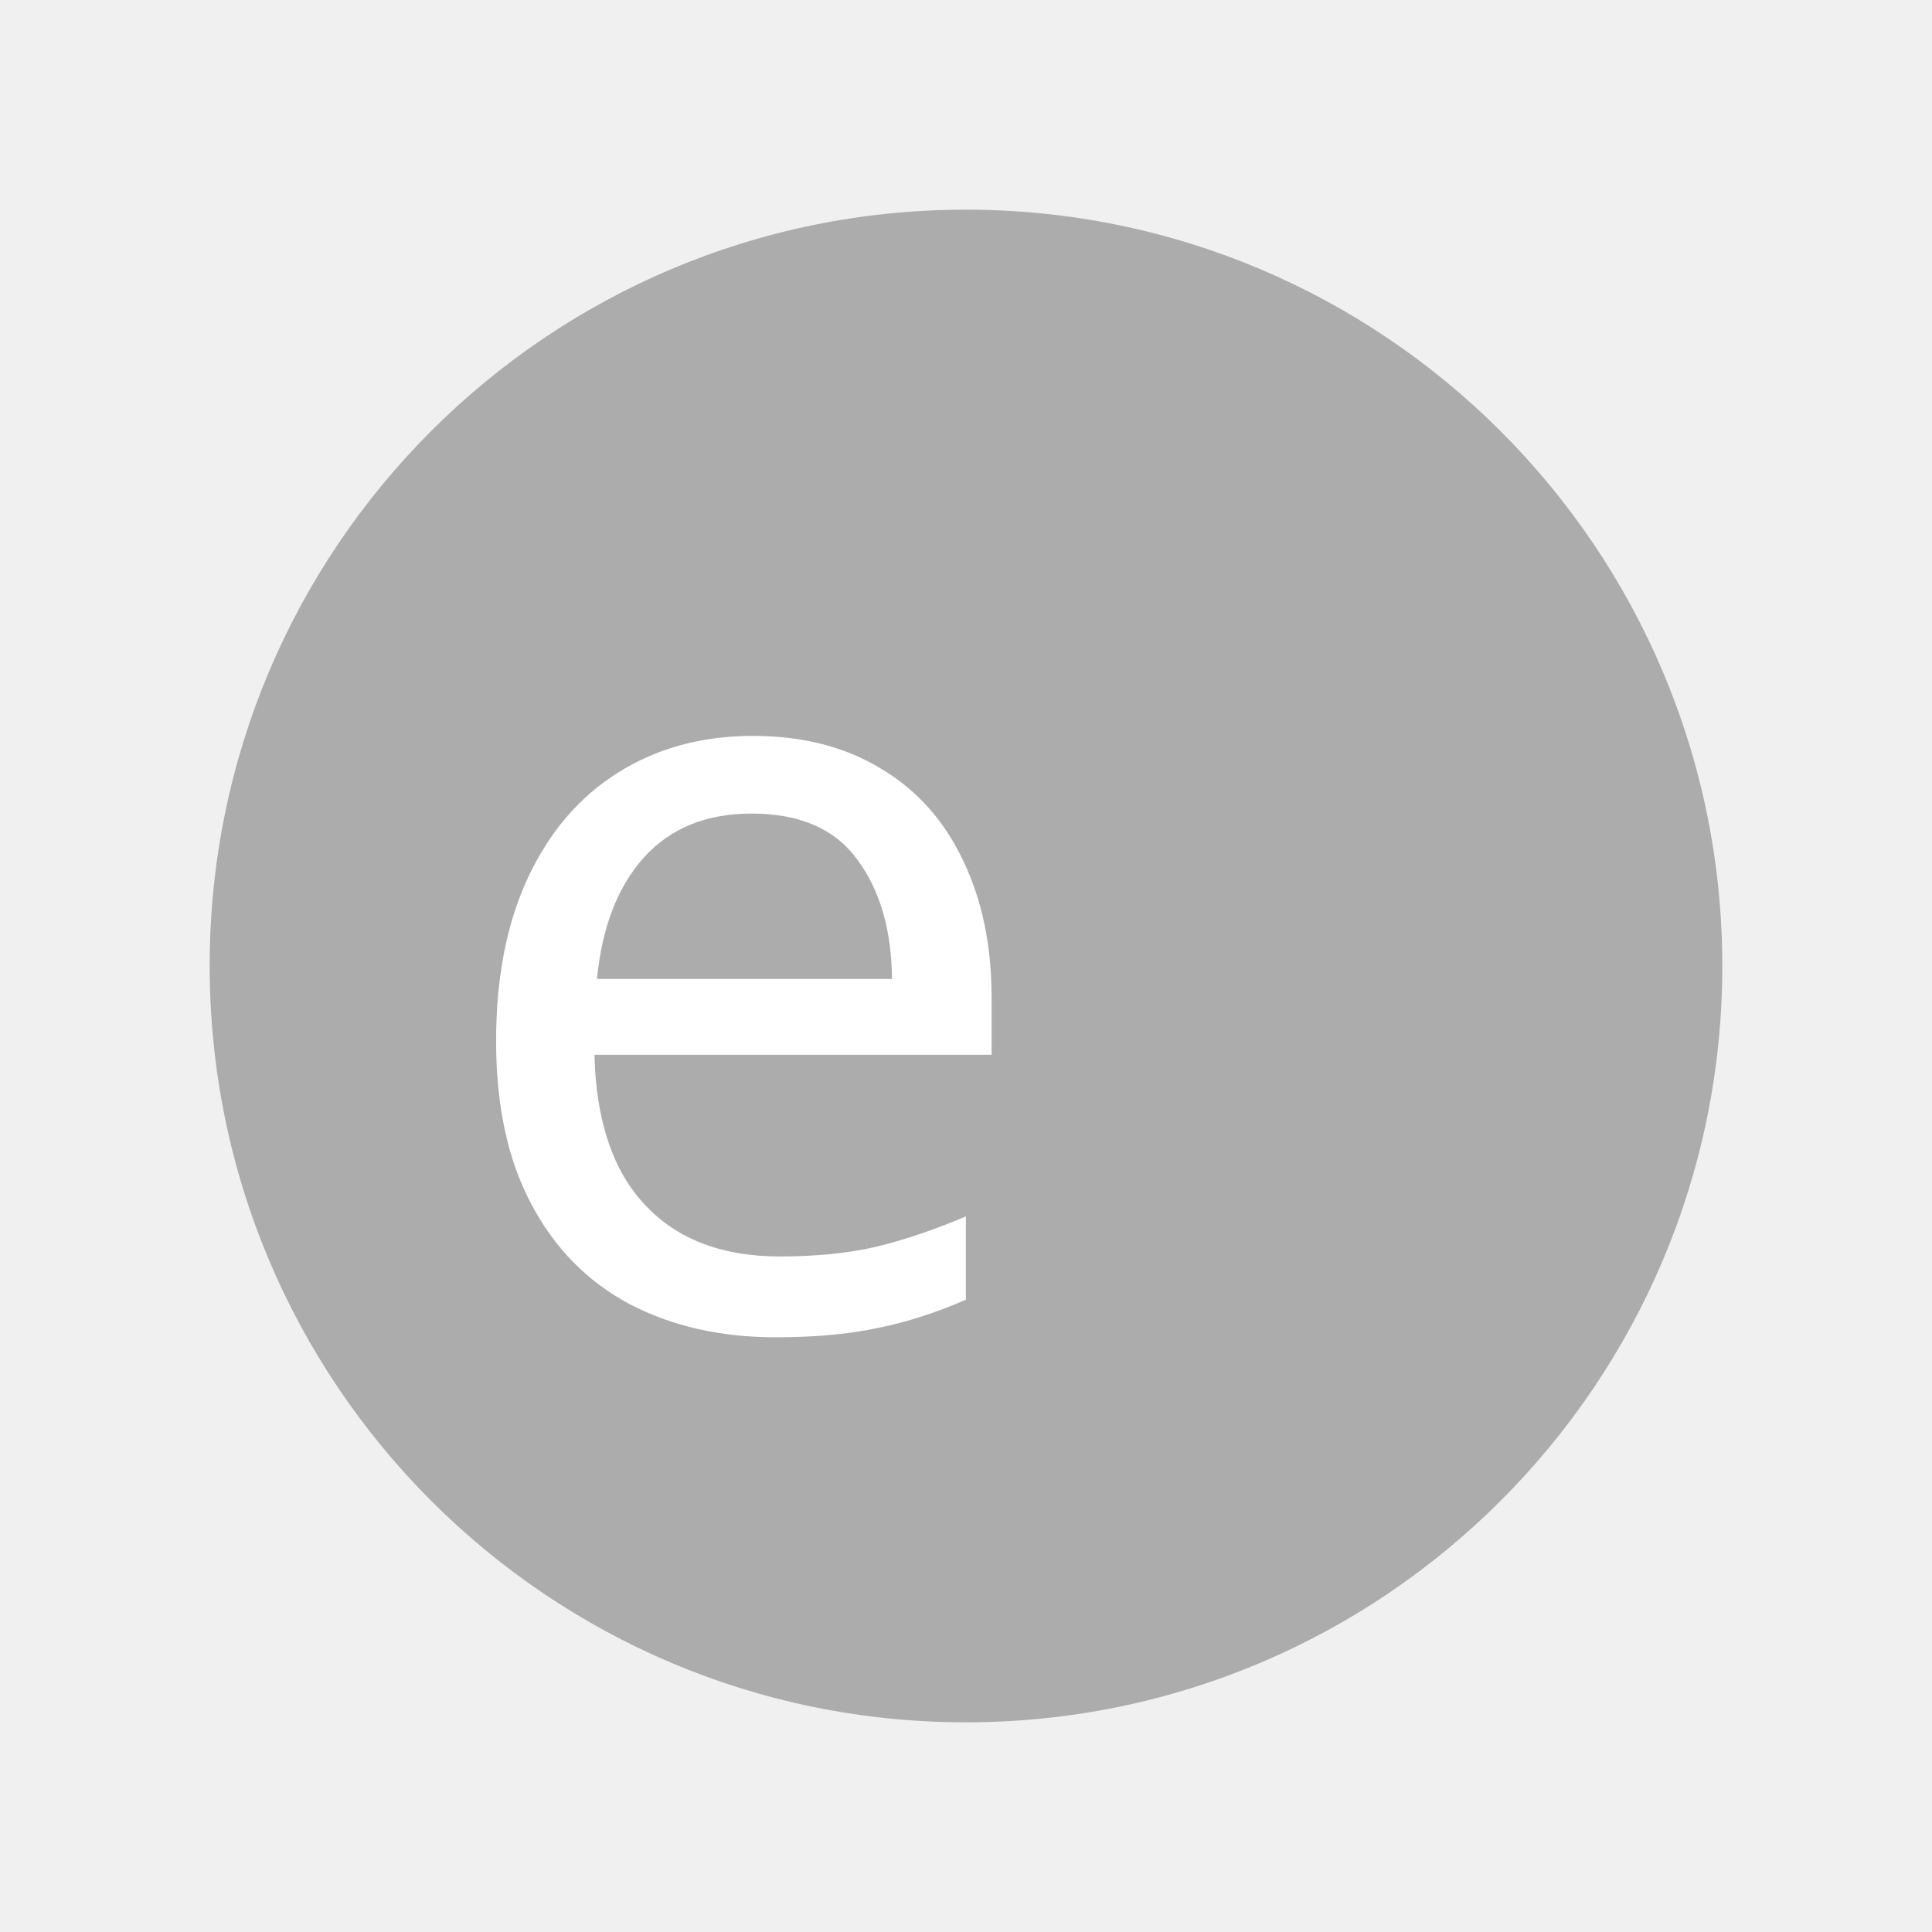
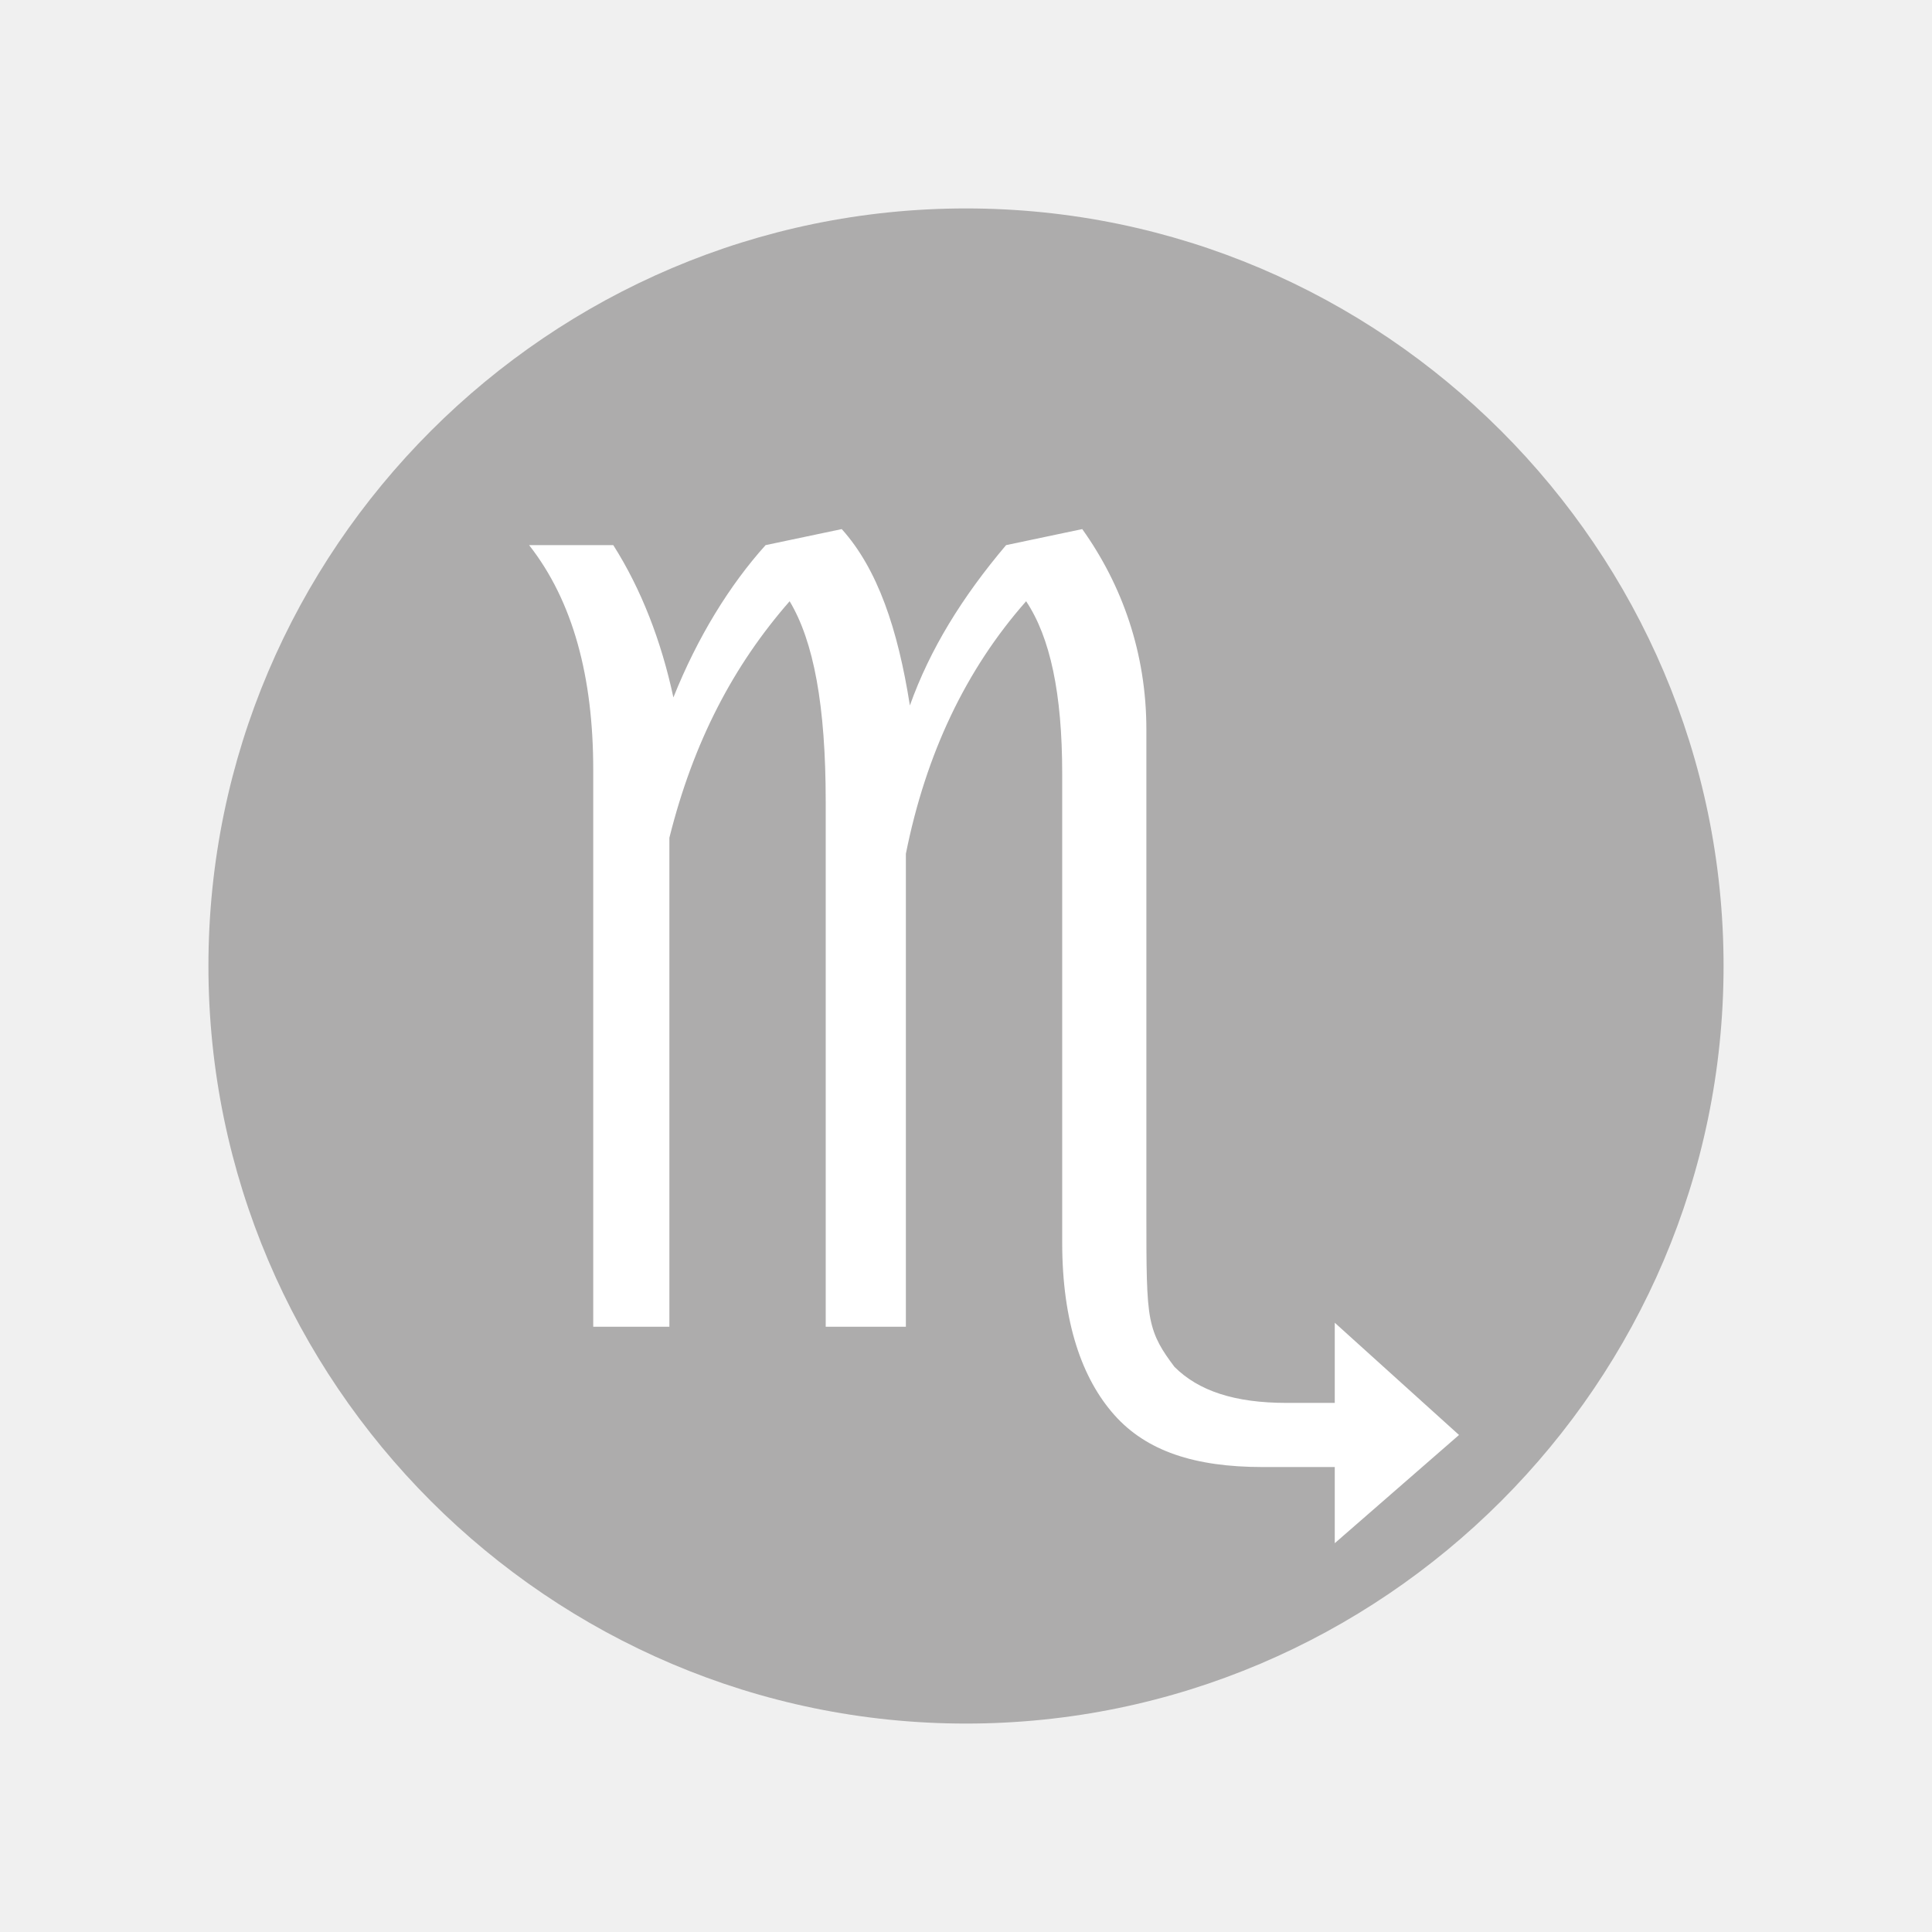
- <svg xmlns="http://www.w3.org/2000/svg" id="_圖層_1" data-name="圖層 1" viewBox="0 0 48.19 48.19">
-   <defs>
-     <style>
-       .cls-1 {
-         fill: #fff;
-         font-family: Wingdings-Regular, Wingdings;
-         font-size: 27px;
-       }
- 
-       .cls-2 {
-         fill: #adacac;
-         stroke-width: 0px;
-       }
-     </style>
-   </defs>
-   <path class="cls-2" d="m42.96,24.09c0,10.42-8.45,18.87-18.87,18.87S5.23,34.51,5.23,24.09,13.67,5.23,24.09,5.23s18.87,8.45,18.87,18.87Z" />
-   <text class="cls-1" transform="translate(10.89 33.09)">
-     <tspan x="0" y="0">e</tspan>
-   </text>
+ <svg xmlns="http://www.w3.org/2000/svg" version="1.1" id="_圖層_1" x="0px" y="0px" viewBox="0 0 48.2 48.2" style="enable-background:new 0 0 48.2 48.2;" xml:space="preserve">
+   <style type="text/css">
+ 	.st0{fill:#ADACAC;}
+ 	.st1{enable-background:new    ;}
+ 	.st2{fill:#FFFFFF;}
+ </style>
+   <path class="st0" d="M43,24.1C43,34.5,34.5,43,24.1,43S5.2,34.5,5.2,24.1S13.7,5.2,24.1,5.2S43,13.7,43,24.1L43,24.1z" />
+   <g class="st1">
+     <path class="st2" d="M14.8,33.1V19.2c0-2.3-0.5-4.2-1.6-5.6h2.1c0.7,1.1,1.2,2.4,1.5,3.8c0.6-1.5,1.4-2.8,2.3-3.8l1.9-0.4   c0.9,1,1.4,2.5,1.7,4.4c0.5-1.4,1.3-2.7,2.4-4l1.9-0.4c1,1.4,1.6,3.1,1.6,5v12.1c0,1.3,0,2.1,0.1,2.6c0.1,0.5,0.3,0.8,0.6,1.2   c0.6,0.6,1.5,0.9,2.8,0.9h1.2v-2l3.1,2.8l-3.1,2.7v-1.9h-1.8c-1.7,0-2.9-0.4-3.7-1.3S26.5,33,26.5,31V19.3c0-2-0.3-3.4-0.9-4.3   c-1.5,1.7-2.5,3.8-3,6.3v11.8h-2V20c0-2.4-0.3-4-0.9-5c-1.4,1.6-2.4,3.5-3,5.9v12.2H14.8z" />
+   </g>
</svg>
